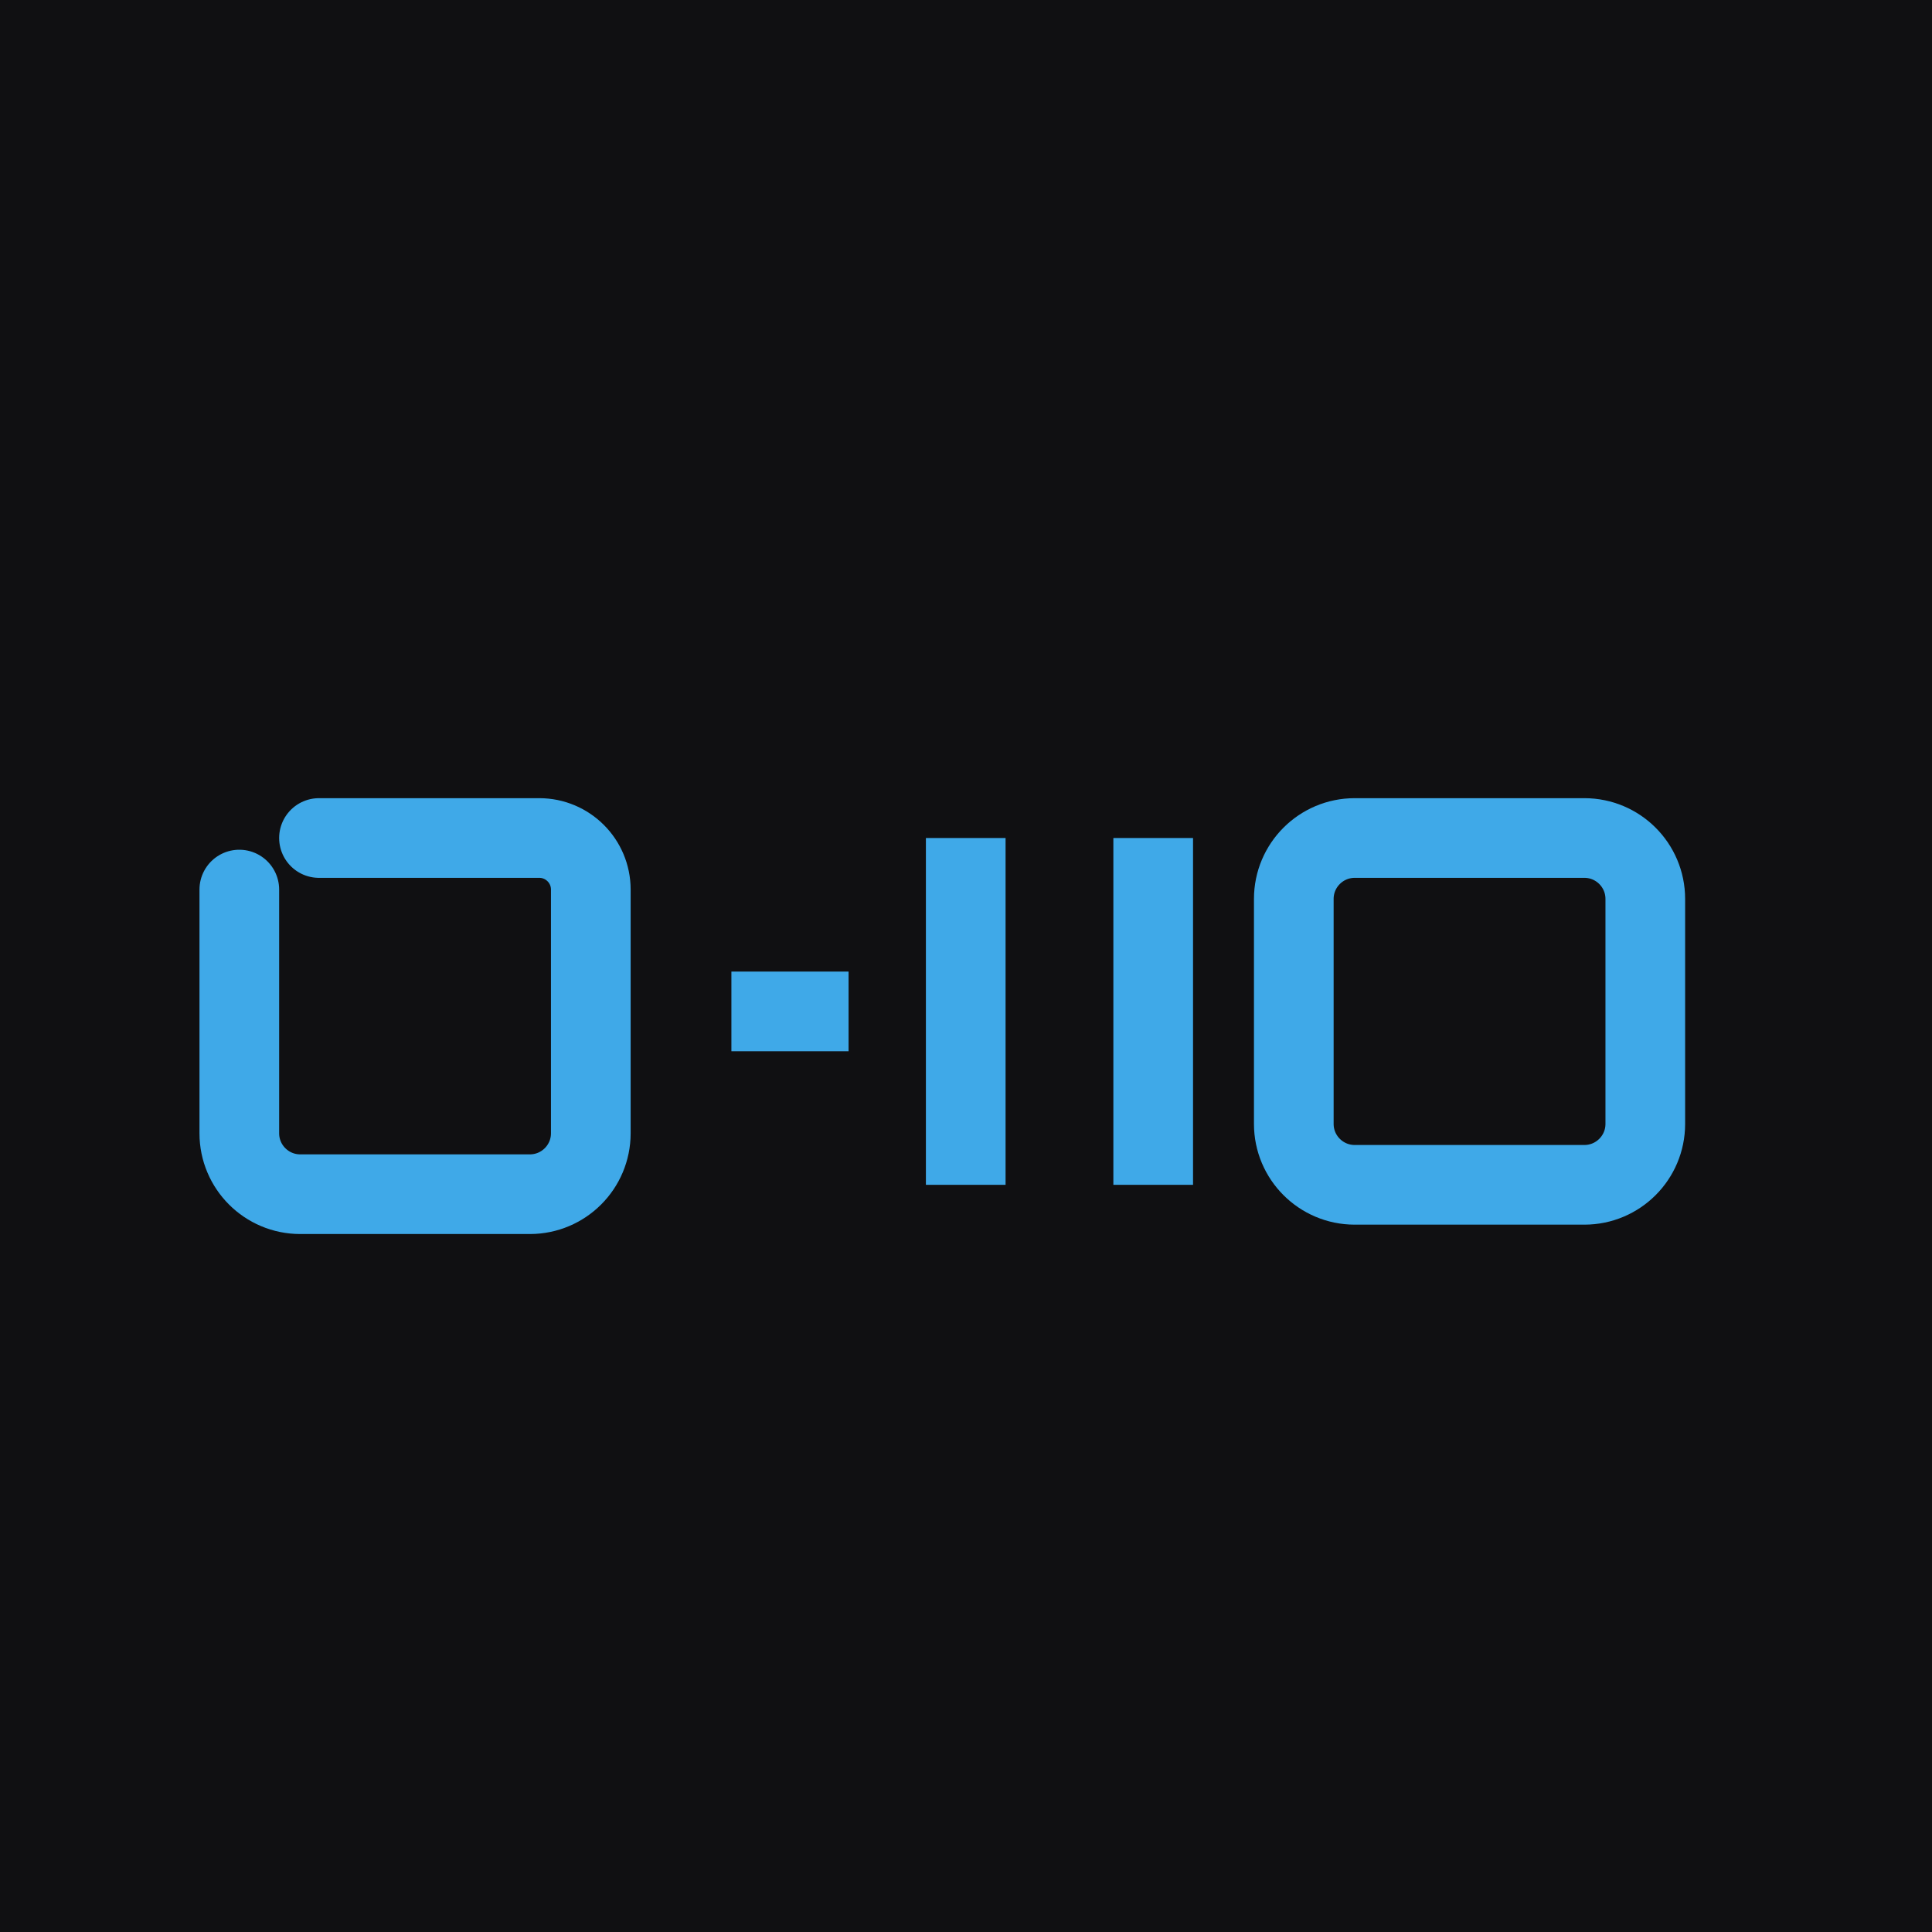
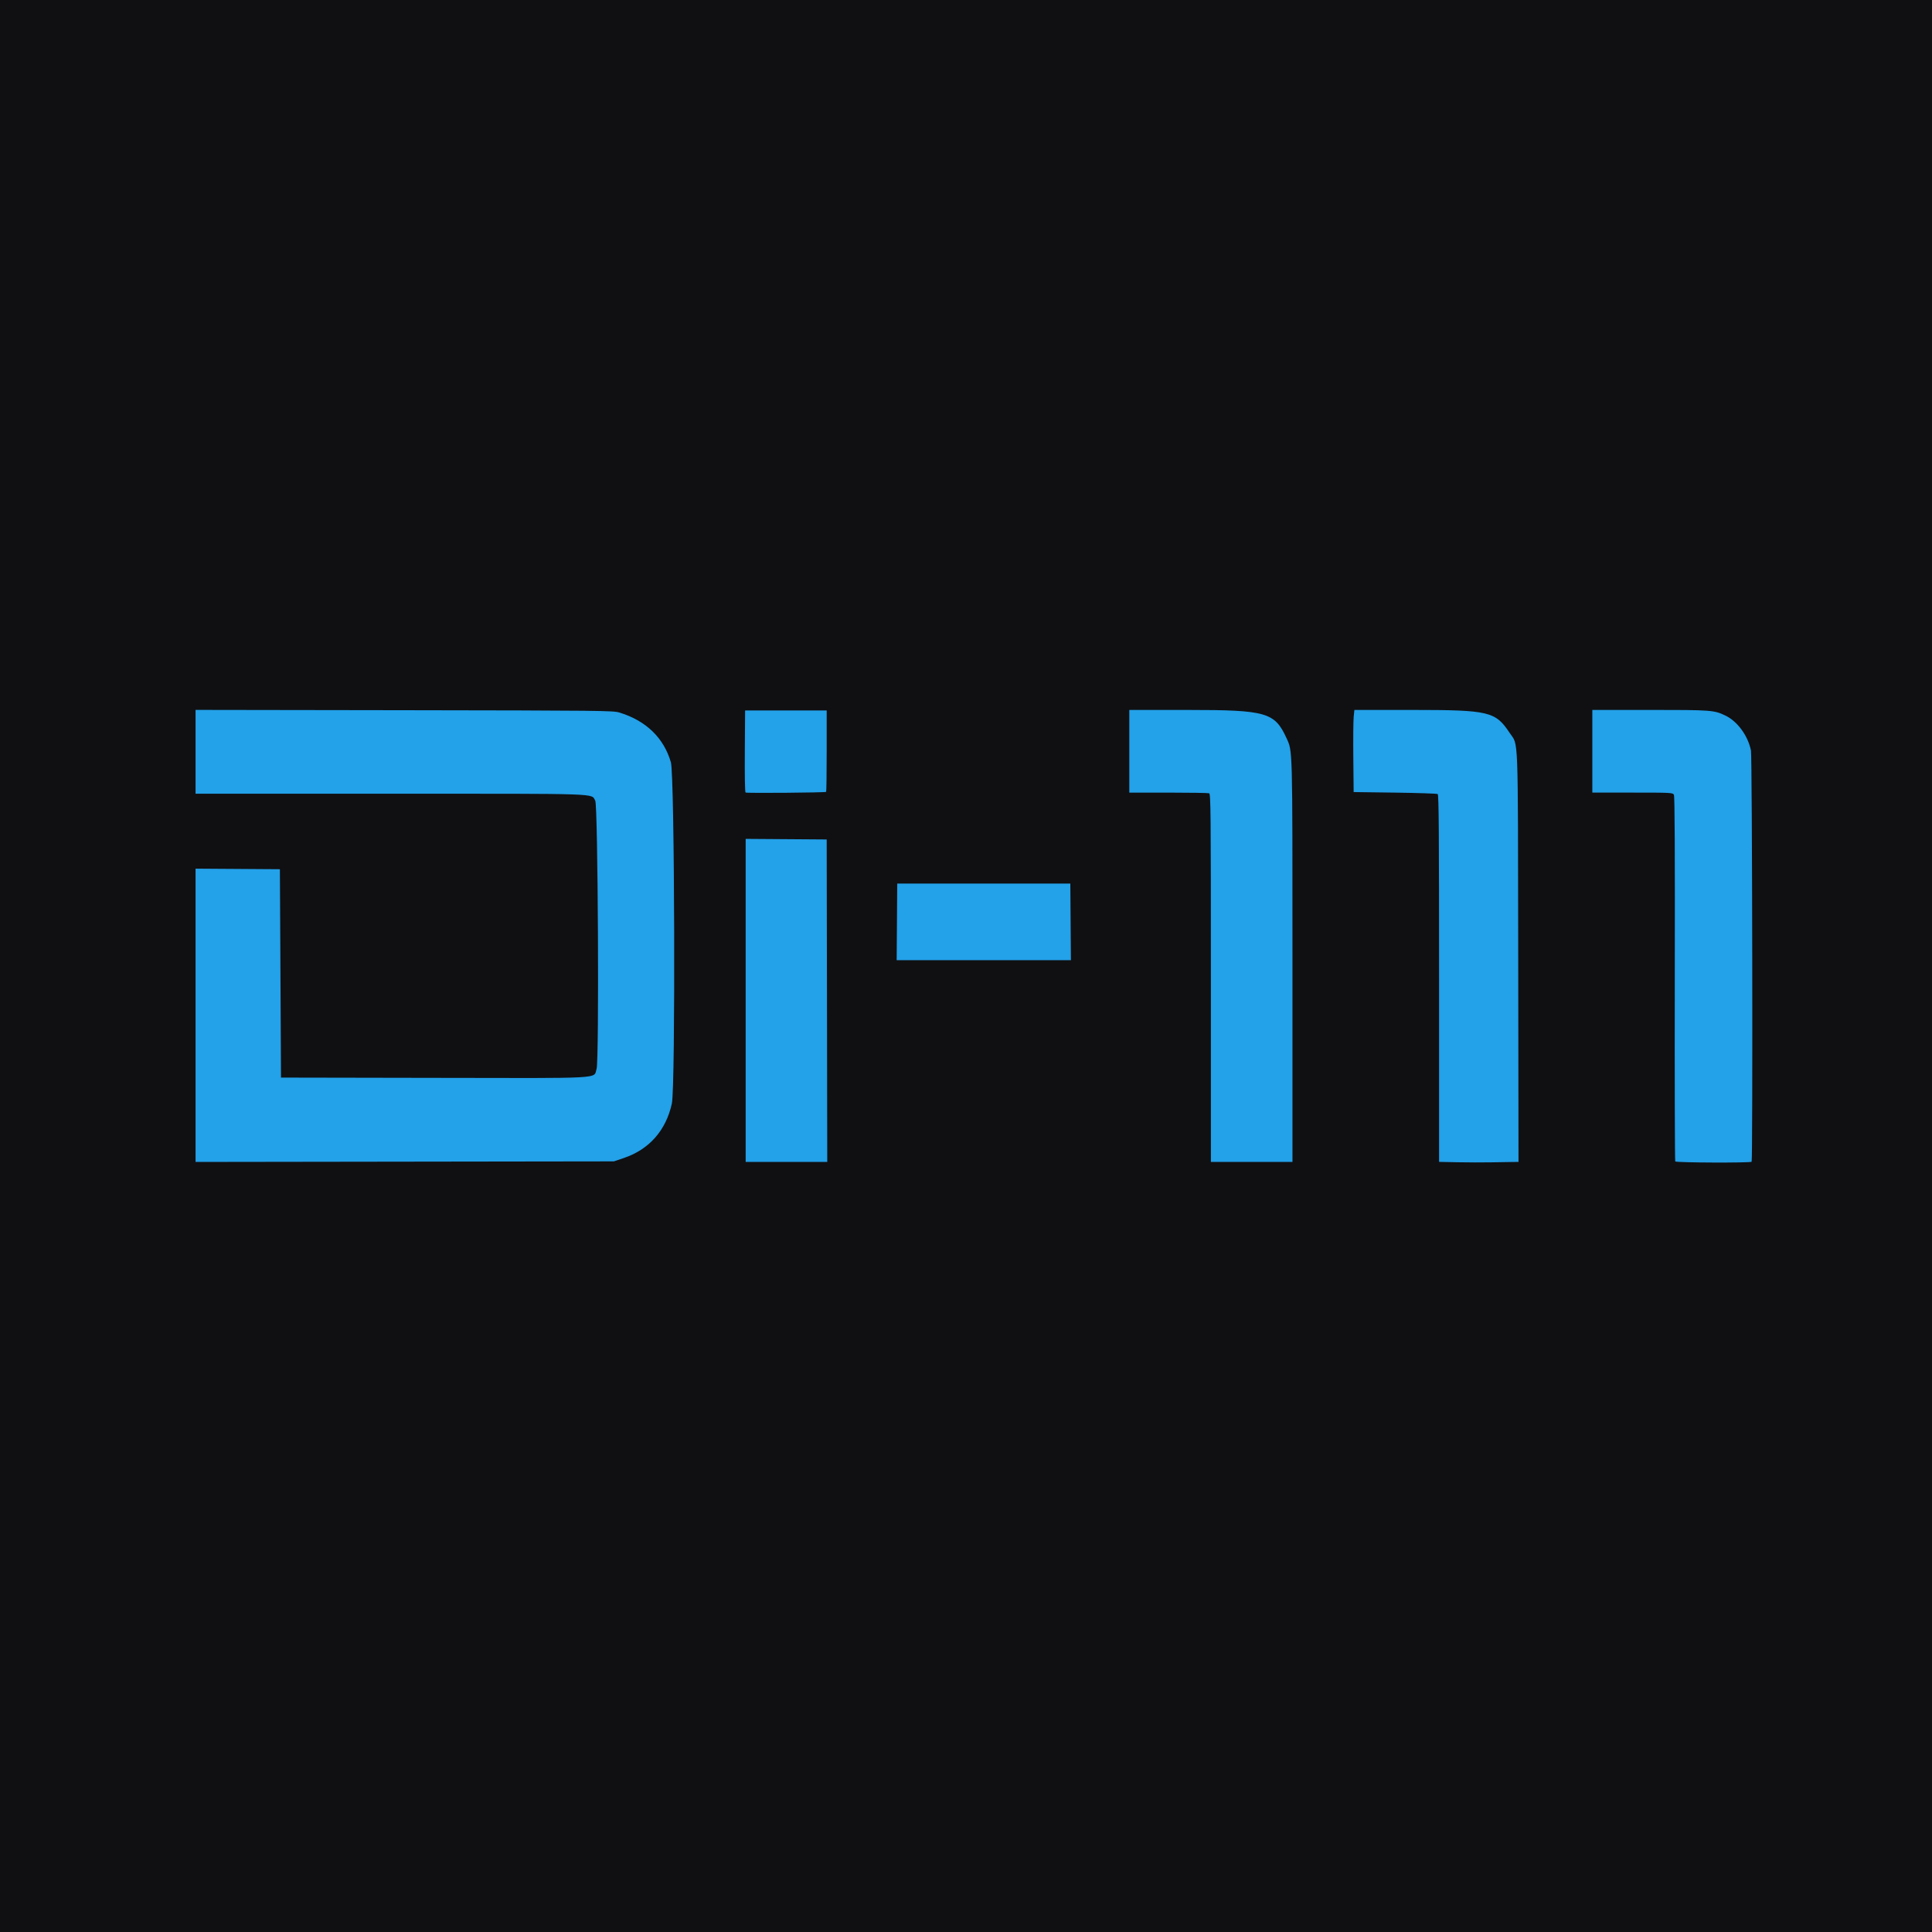
- <svg xmlns="http://www.w3.org/2000/svg" viewBox="0 0 512 512">
-   <rect width="512" height="512" fill="#101012" />
-   <g transform="translate(51,196) scale(0.621)">
-     <g fill="none" stroke="#3FA9E8" stroke-width="34">
-       <path d="M 20,64 L 20,168 A 26,26 0 0 0 46,194 L 144,194 A 26,26 0 0 0 170,168                L 170,64 A 22,22 0 0 0 148,42 L 54,42" stroke-linecap="round" />
-       <line x1="230" y1="116" x2="280" y2="116" stroke-linecap="butt" />
-       <line x1="330" y1="42" x2="330" y2="190" stroke-linecap="butt" />
-       <line x1="410" y1="42" x2="410" y2="190" stroke-linecap="butt" />
-       <rect x="470" y="42" width="150" height="148" rx="26" ry="26" />
-     </g>
+ <svg xmlns="http://www.w3.org/2000/svg" viewBox="0 0 512 512" version="1.1" id="svg4">
+   <defs id="defs4" />
+   <rect width="512" height="512" fill="#101012" id="rect1" />
+   <g id="g4" transform="matrix(0.8635149,0,0,0.8635149,39.47165,45.22977)">
+     <rect style="opacity:0.905;fill:#24b0ff;fill-opacity:1;stroke:#c05f00;stroke-width:0.189;paint-order:stroke fill markers" id="rect1-9" width="553.375" height="205.007" x="-29.773" y="131.604" />
+     <path style="fill:#101012;fill-opacity:1;stroke-width:3.78" d="M -31.37,235.87 V 130.31 h 281.492 281.492 v 105.56 105.56 H 250.122 -31.37 Z m 449.903,68.358 1.782,-0.015 -0.091,-62.845 c -0.102,-70.517 0.121,-64.678 -2.629,-68.83 -4.346,-6.561 -6.321,-7.03 -29.661,-7.036 l -17.989,-0.004 -0.214,2.115 c -0.118,1.163 -0.168,6.834 -0.112,12.603 l 0.102,10.488 12.687,0.169 c 6.978,0.093 12.878,0.292 13.11,0.443 0.336,0.217 0.423,11.906 0.423,56.578 v 56.304 l 5.667,0.115 c 3.117,0.063 7.799,0.073 10.404,0.023 2.605,-0.05 5.539,-0.098 6.519,-0.106 z m 73.325,-0.069 c 0.39,-0.39 0.191,-124.327 -0.203,-126.229 -0.94,-4.544 -4.141,-8.921 -7.818,-10.692 -3.495,-1.683 -4.282,-1.742 -23.175,-1.742 h -17.691 v 12.687 12.687 h 12.337 c 12.015,0 12.347,0.019 12.701,0.681 0.257,0.48 0.336,17.093 0.27,56.417 -0.052,30.655 0.011,55.899 0.138,56.098 0.248,0.387 23.056,0.477 23.44,0.092 z m -346.055,-1.17 c 7.746,-2.634 12.883,-8.476 14.676,-16.692 1.134,-5.196 0.864,-100.734 -0.296,-104.73 -2.18,-7.508 -7.645,-12.787 -15.815,-15.276 -1.897,-0.578 -5.441,-0.616 -66.034,-0.708 l -64.029,-0.097 v 12.862 12.862 h 59.709 c 65.962,0 61.579,-0.148 62.954,2.124 0.838,1.385 1.229,79.835 0.411,82.318 -1.023,3.105 3.384,2.86 -49.792,2.763 l -47.061,-0.086 -0.169,-31.972 -0.169,-31.972 -12.941,-0.088 -12.941,-0.088 v 45.006 45.006 l 64.199,-0.089 64.198,-0.089 z m 62.283,-48.257 -0.086,-49.481 -12.434,-0.089 -12.434,-0.089 v 49.57 49.57 H 195.652 208.171 Z M 350.945,242.58 c 0,-66.412 0.056,-64.312 -1.842,-68.455 -3.614,-7.887 -6.168,-8.616 -30.215,-8.622 l -18.016,-0.004 v 12.687 12.687 h 11.983 c 6.591,0 12.224,0.093 12.518,0.205 0.485,0.186 0.535,5.494 0.535,56.671 v 56.465 h 12.518 12.518 z m -68.085,-12.039 -0.089,-11.757 h -26.559 -26.559 l -0.089,11.757 -0.089,11.757 h 26.737 26.737 z m -75.03,-39.896 c 0.093,-0.092 0.169,-5.75 0.169,-12.573 V 165.666 H 195.481 182.963 l -0.089,12.496 c -0.052,7.303 0.04,12.575 0.221,12.687 0.375,0.232 24.495,0.034 24.735,-0.204 z" id="path1" />
  </g>
</svg>
